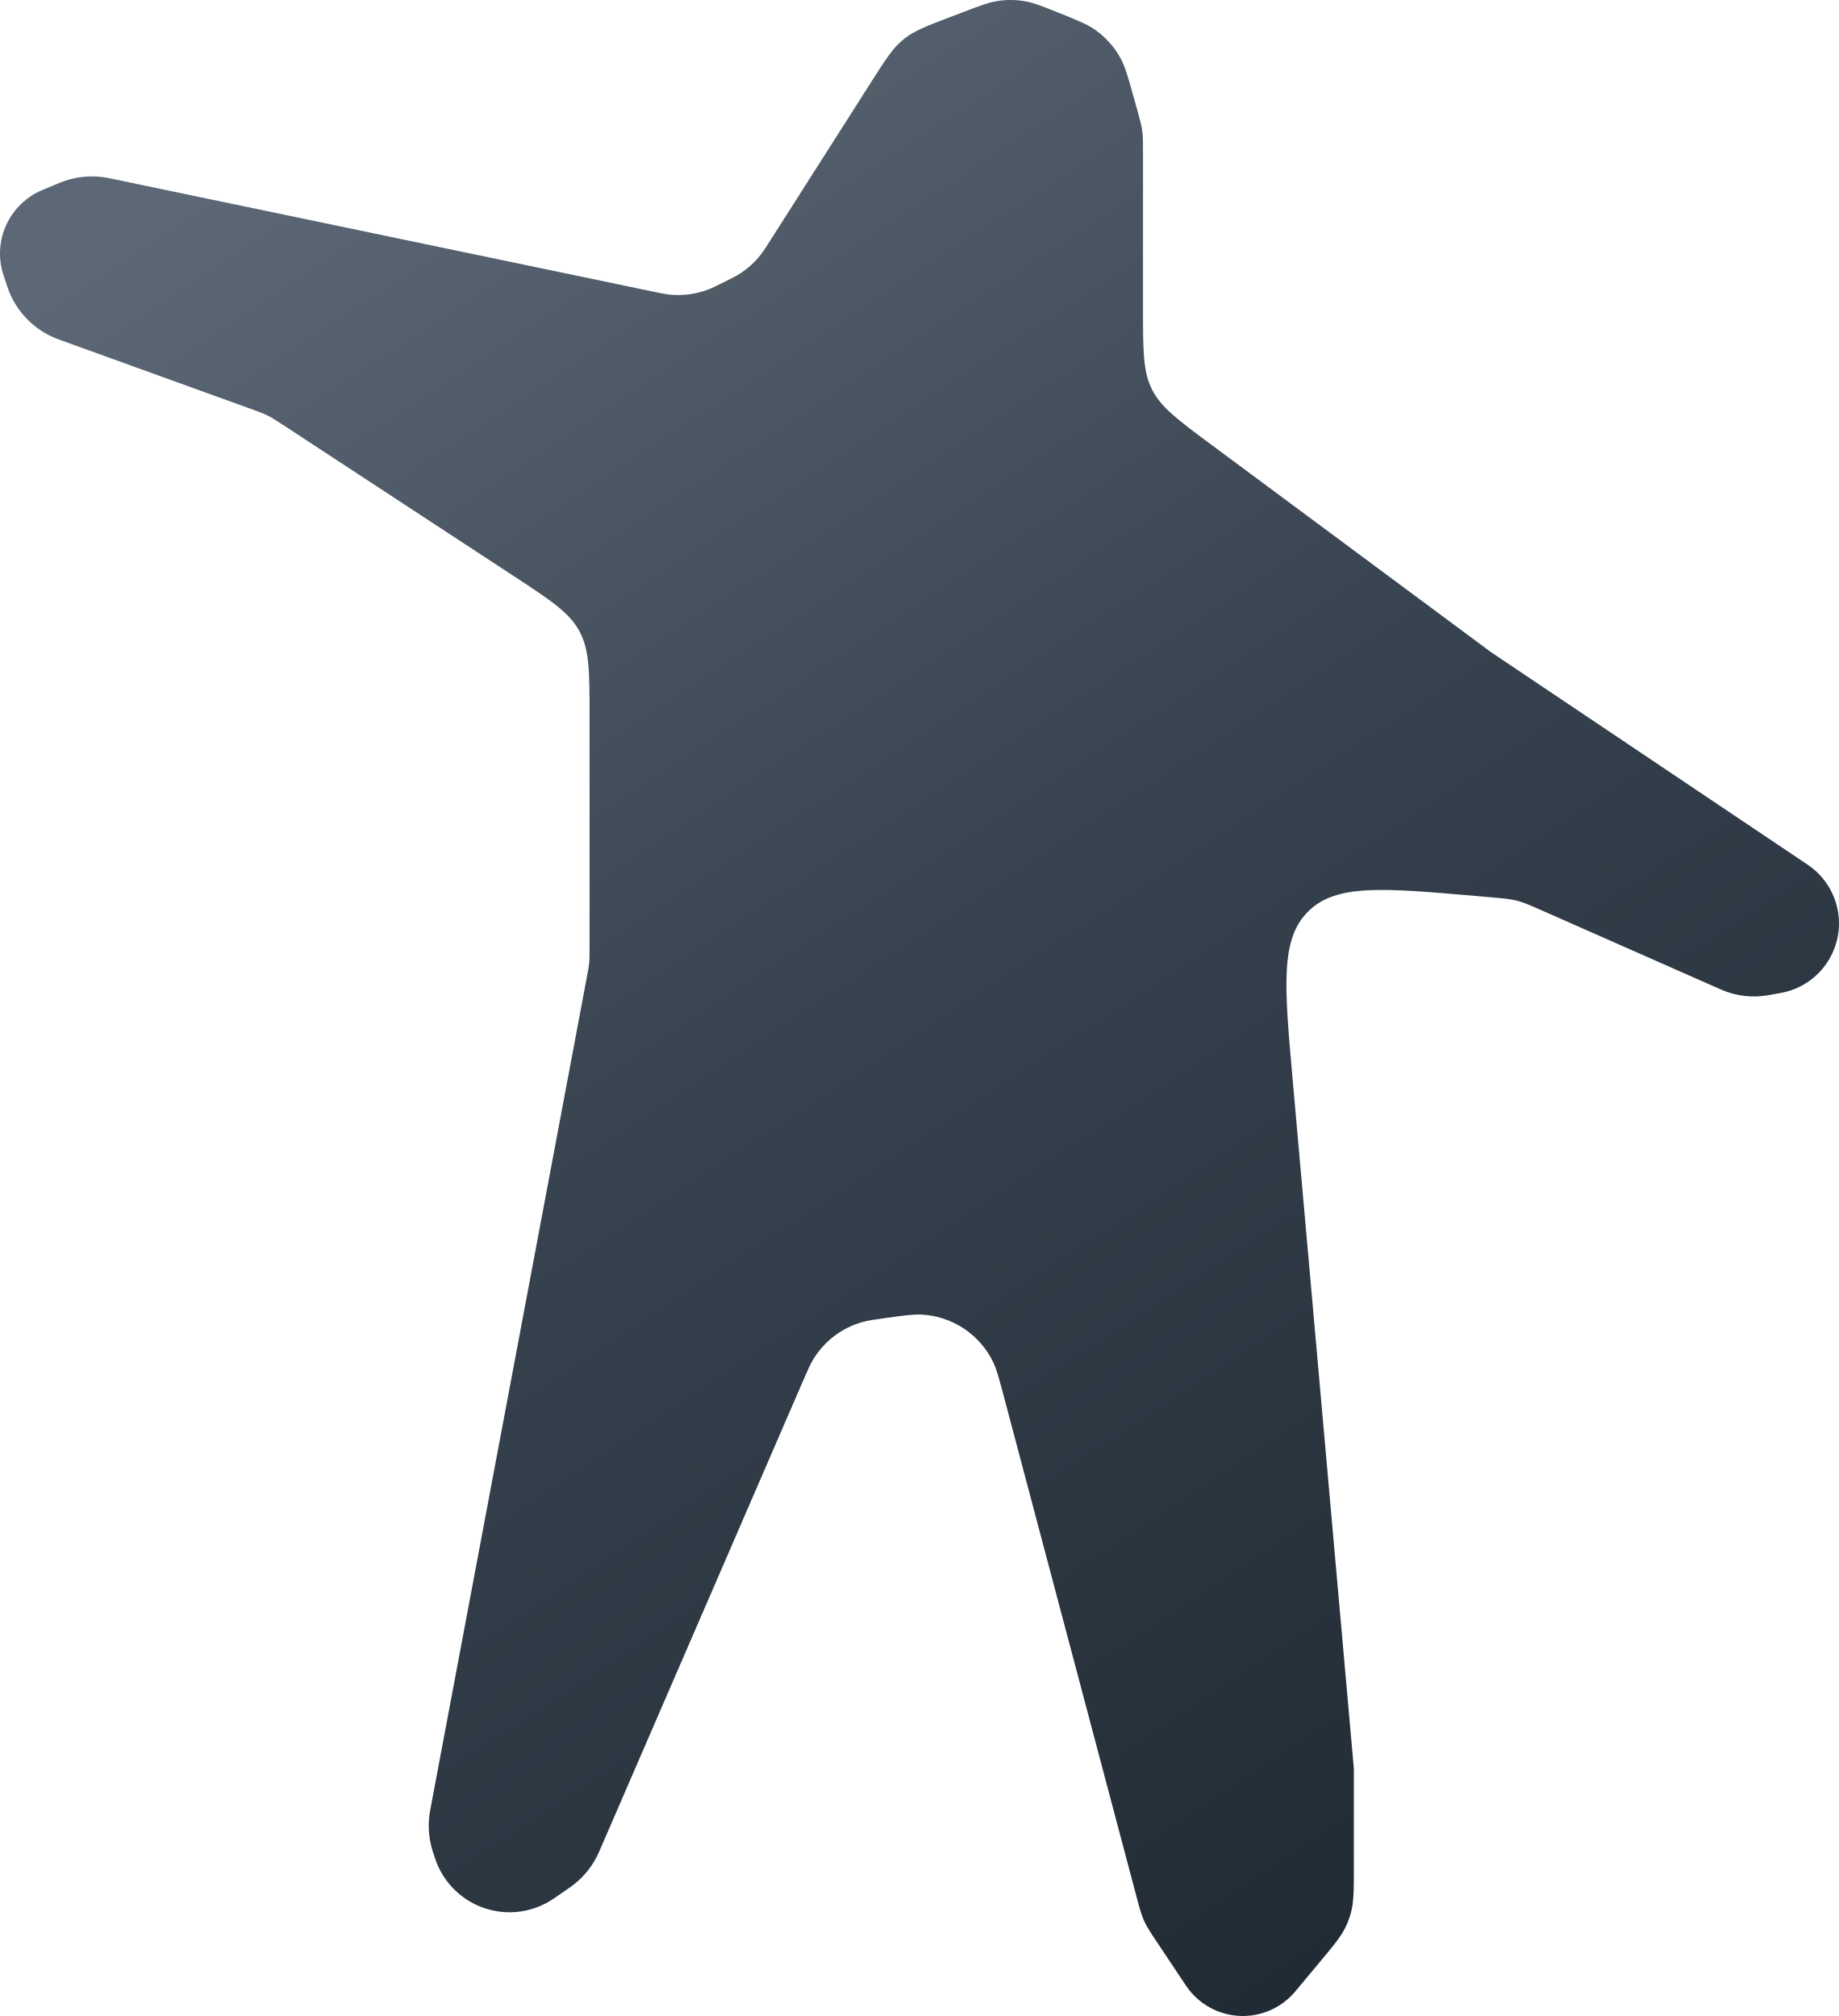
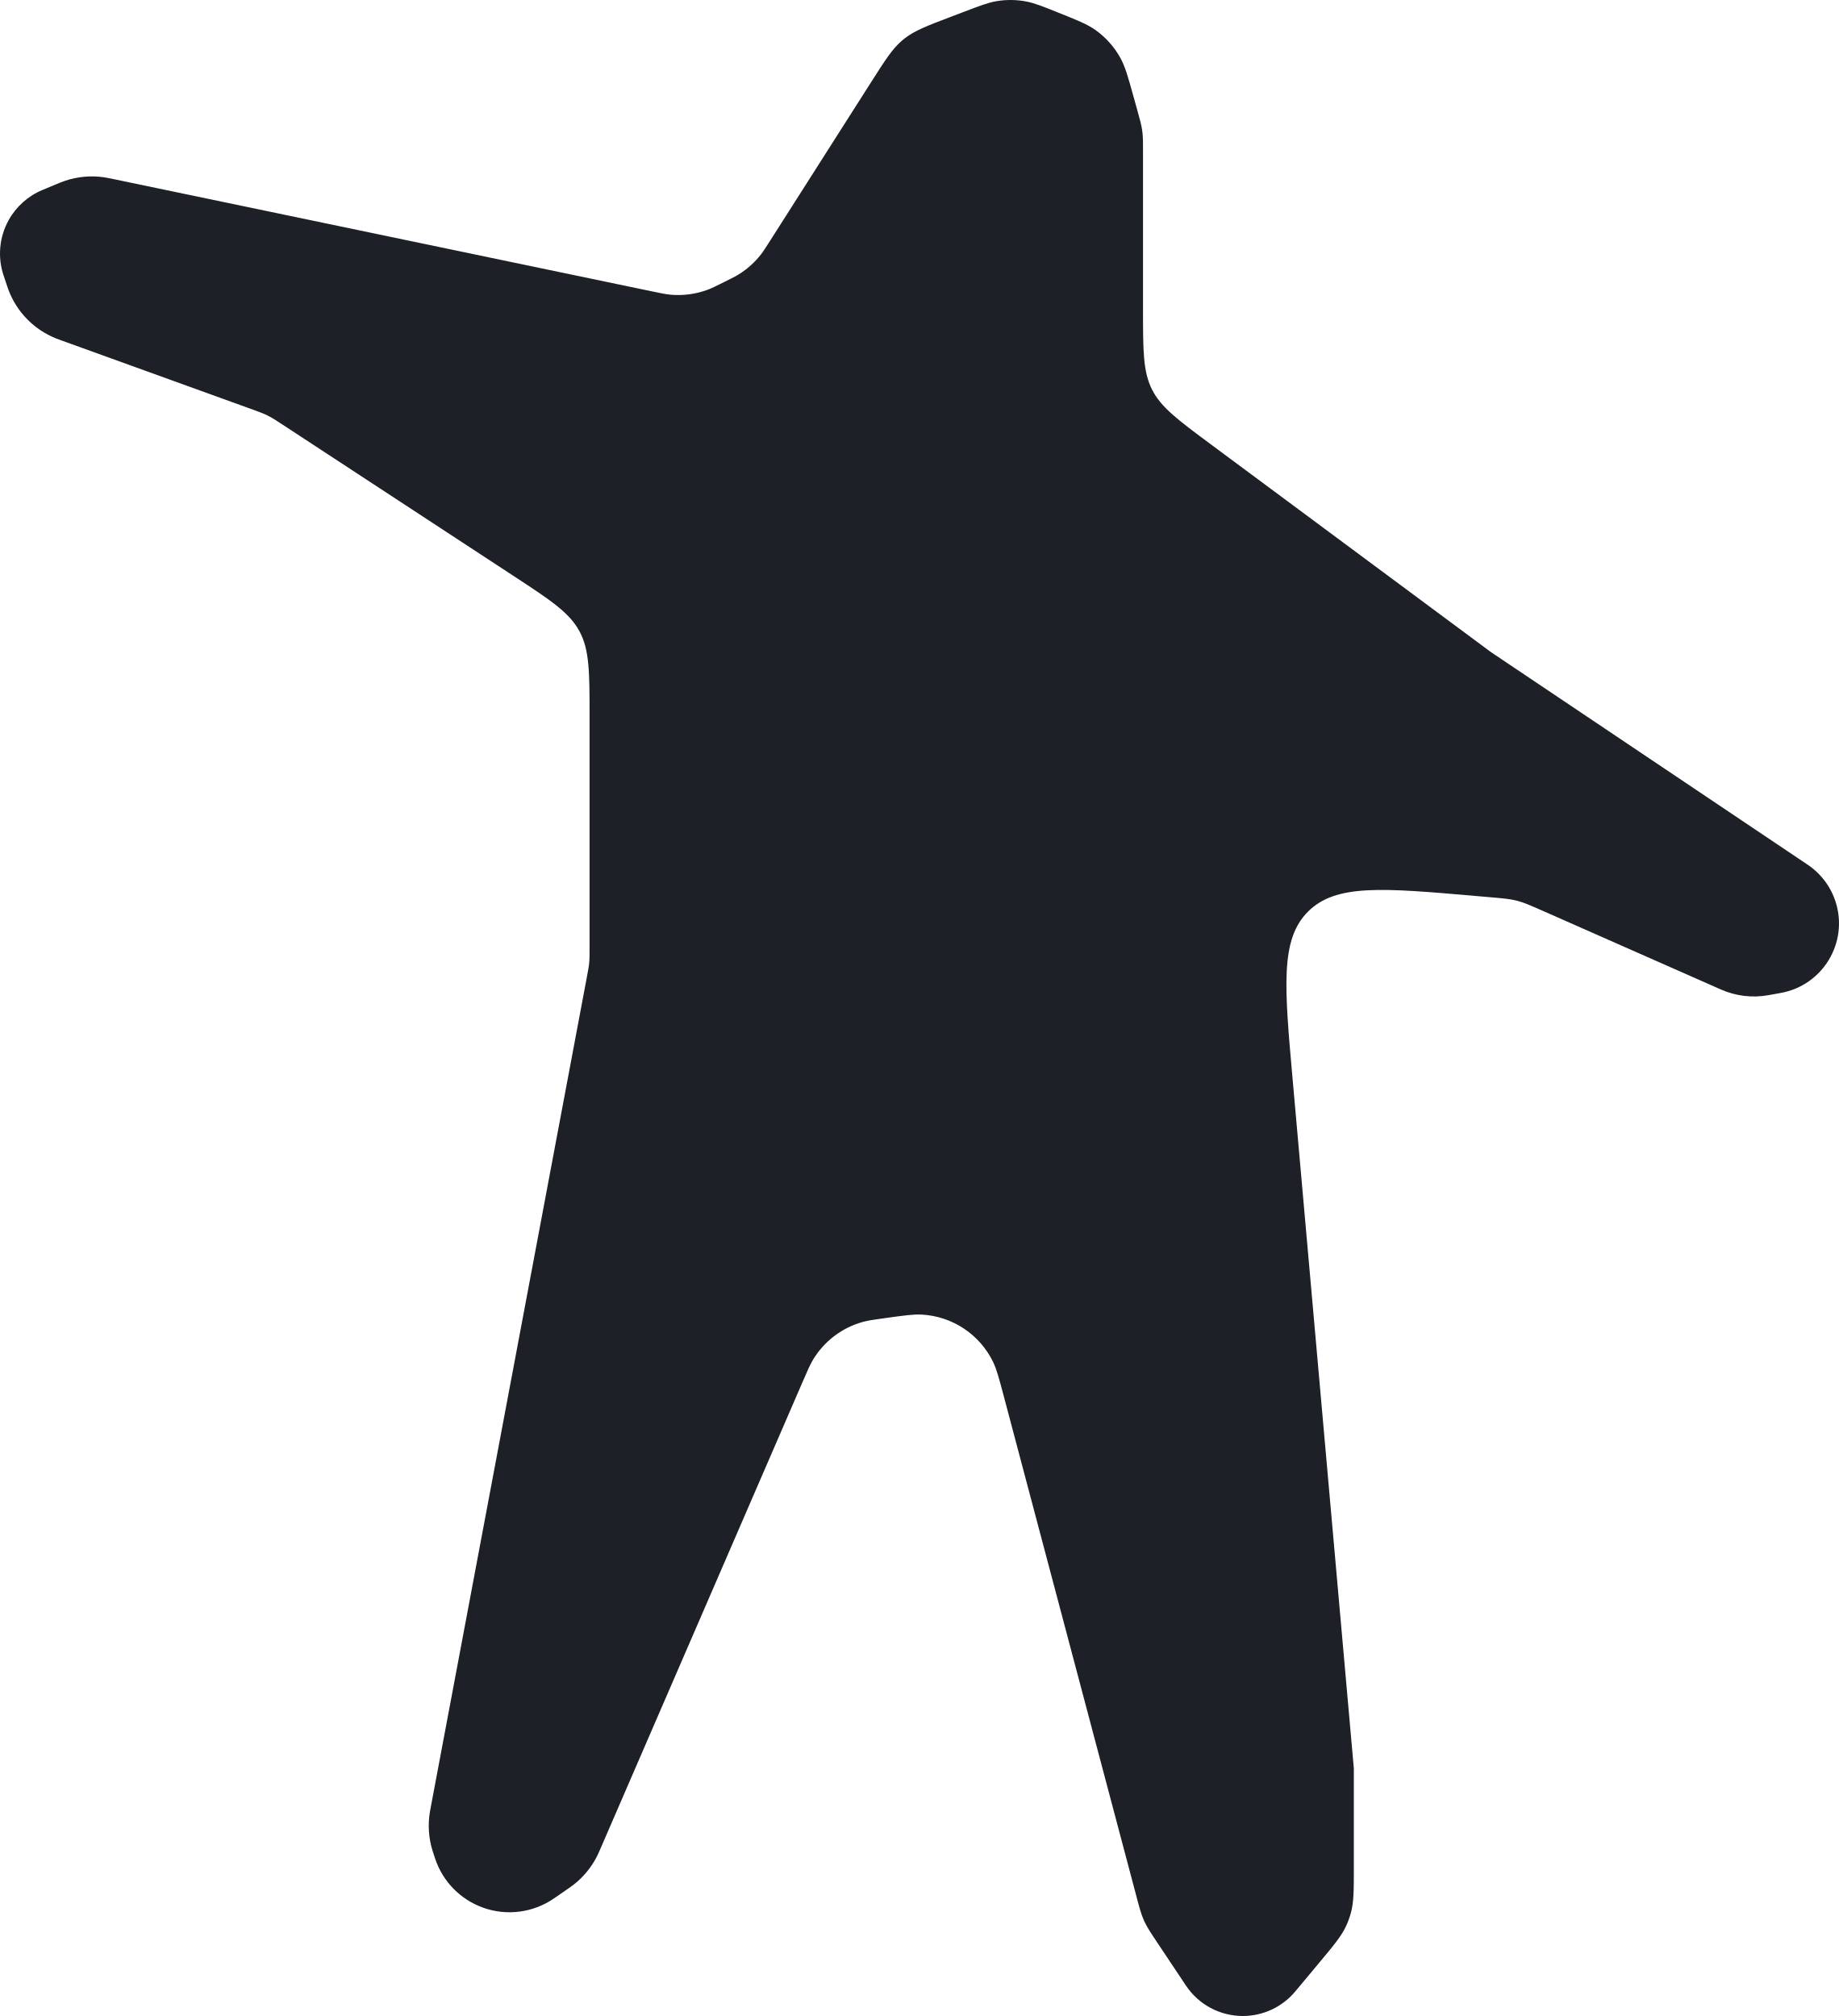
<svg xmlns="http://www.w3.org/2000/svg" width="114" height="125" viewBox="0 0 114 125" fill="none">
-   <defs>
-     <linearGradient id="hero-logo-gradient" x1="18" y1="8" x2="91" y2="119" gradientUnits="userSpaceOnUse">
-       <stop stop-color="#5C6875" />
-       <stop offset="0.48" stop-color="#37434F" />
-       <stop offset="1" stop-color="#202A34" />
-     </linearGradient>
-   </defs>
-   <style>path { fill: url(#hero-logo-gradient); }</style>
+   <style>path { fill: #1d2027; }</style>
  <path d="M70.503 6.837L70.275 6.017C69.922 4.749 69.746 4.115 69.439 3.567C69.063 2.894 68.542 2.313 67.914 1.866C67.402 1.501 66.791 1.257 65.568 0.768C64.597 0.379 64.111 0.185 63.611 0.091C62.998 -0.025 62.37 -0.03 61.755 0.076C61.254 0.162 60.765 0.348 59.787 0.72L58.976 1.029C57.458 1.607 56.7 1.895 56.073 2.388C56.025 2.425 55.978 2.464 55.932 2.503C55.323 3.017 54.887 3.702 54.015 5.071L47.72 14.957C47.456 15.371 47.324 15.578 47.176 15.769C46.795 16.26 46.33 16.679 45.803 17.007C45.597 17.134 45.378 17.244 44.938 17.464C44.388 17.738 44.114 17.876 43.832 17.978C43.108 18.241 42.335 18.342 41.567 18.272C41.269 18.244 40.968 18.182 40.367 18.056L7.139 11.126C6.768 11.049 6.582 11.01 6.399 10.985C5.603 10.878 4.794 10.954 4.033 11.21C3.857 11.269 3.682 11.341 3.332 11.487L2.629 11.78C1.742 12.149 1.005 12.807 0.538 13.647C-0.044 14.694 -0.159 15.935 0.219 17.071L0.403 17.62C0.457 17.783 0.484 17.864 0.512 17.941C1.025 19.333 2.107 20.442 3.487 20.989C3.563 21.02 3.643 21.049 3.804 21.107L15.463 25.321C16.039 25.529 16.327 25.633 16.6 25.77C16.873 25.906 17.129 26.074 17.64 26.409L31.825 35.704C34.136 37.218 35.291 37.975 35.919 39.138C36.547 40.3 36.547 41.68 36.547 44.442V58.723C36.547 59.209 36.547 59.452 36.525 59.694C36.502 59.935 36.457 60.174 36.367 60.652L26.683 112.161C26.669 112.24 26.661 112.279 26.654 112.318C26.513 113.141 26.57 113.986 26.822 114.782C26.834 114.819 26.847 114.857 26.872 114.932L26.977 115.249C27.449 116.664 28.546 117.783 29.951 118.285C31.425 118.811 33.063 118.595 34.349 117.704L35.028 117.235C35.316 117.036 35.46 116.936 35.595 116.829C36.177 116.367 36.654 115.785 36.994 115.124C37.072 114.971 37.142 114.81 37.281 114.489L49.774 85.636C50.073 84.946 50.223 84.6 50.406 84.297C51.094 83.159 52.192 82.325 53.474 81.968C53.815 81.872 54.188 81.821 54.935 81.718C56.071 81.561 56.64 81.483 57.14 81.51C59.041 81.613 60.737 82.741 61.565 84.454C61.783 84.905 61.93 85.459 62.224 86.567L70.427 117.506C70.633 118.282 70.736 118.671 70.896 119.037C70.912 119.075 70.929 119.112 70.946 119.149C71.115 119.512 71.338 119.846 71.784 120.514L73.52 123.117C74.305 124.293 75.626 125 77.042 125C78.298 125 79.489 124.442 80.293 123.478L81.788 121.685C82.703 120.589 83.16 120.04 83.451 119.407C83.57 119.147 83.668 118.877 83.743 118.6C83.925 117.928 83.925 117.214 83.925 115.787V109.654L80.127 66.884C79.615 61.128 79.36 58.25 81.083 56.525C82.806 54.8 85.686 55.05 91.447 55.551L92.324 55.627C93.187 55.702 93.619 55.74 94.037 55.847C94.454 55.954 94.851 56.129 95.644 56.479L106.681 61.353C107.609 61.763 108.638 61.885 109.636 61.703L110.398 61.565C112.996 61.093 114.59 58.45 113.795 55.934C113.495 54.987 112.883 54.17 112.059 53.616L92.421 40.431L75.079 27.565C73.007 26.028 71.971 25.259 71.413 24.151C70.856 23.044 70.856 21.754 70.856 19.175V9.423C70.856 8.819 70.856 8.517 70.821 8.218C70.813 8.147 70.803 8.077 70.792 8.007C70.745 7.709 70.665 7.418 70.503 6.837Z" fill="#30363E" />
</svg>
